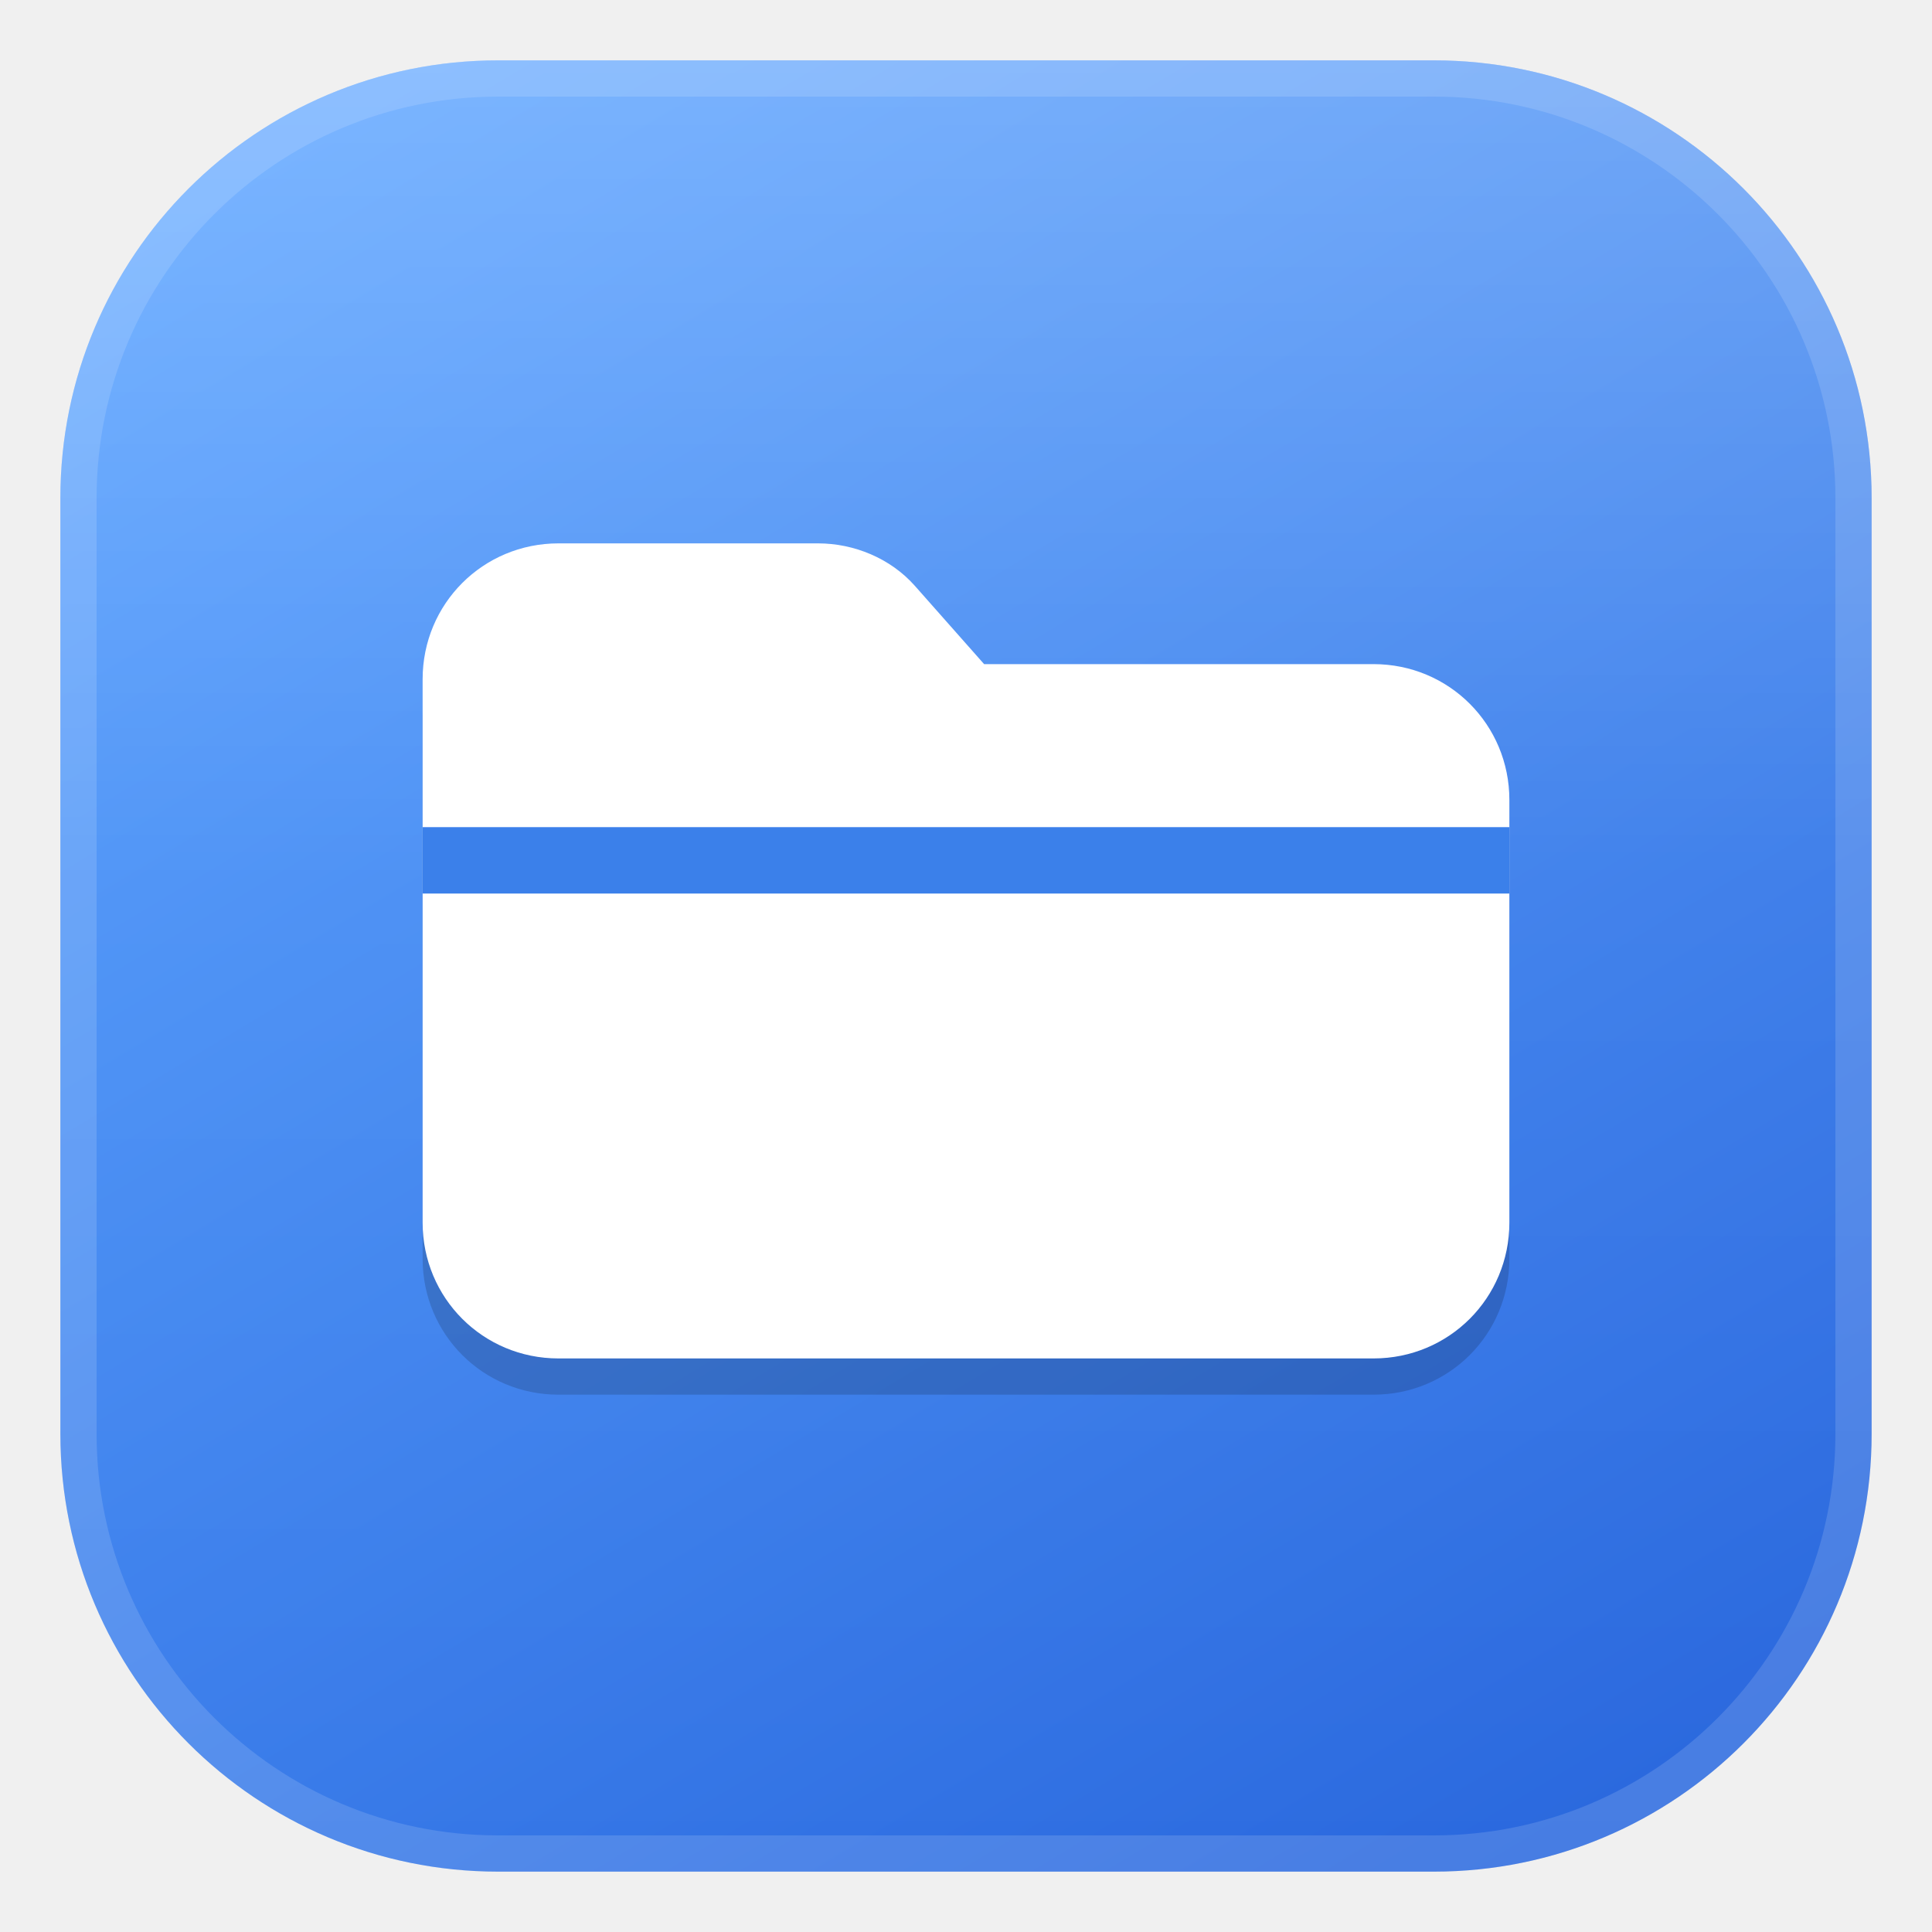
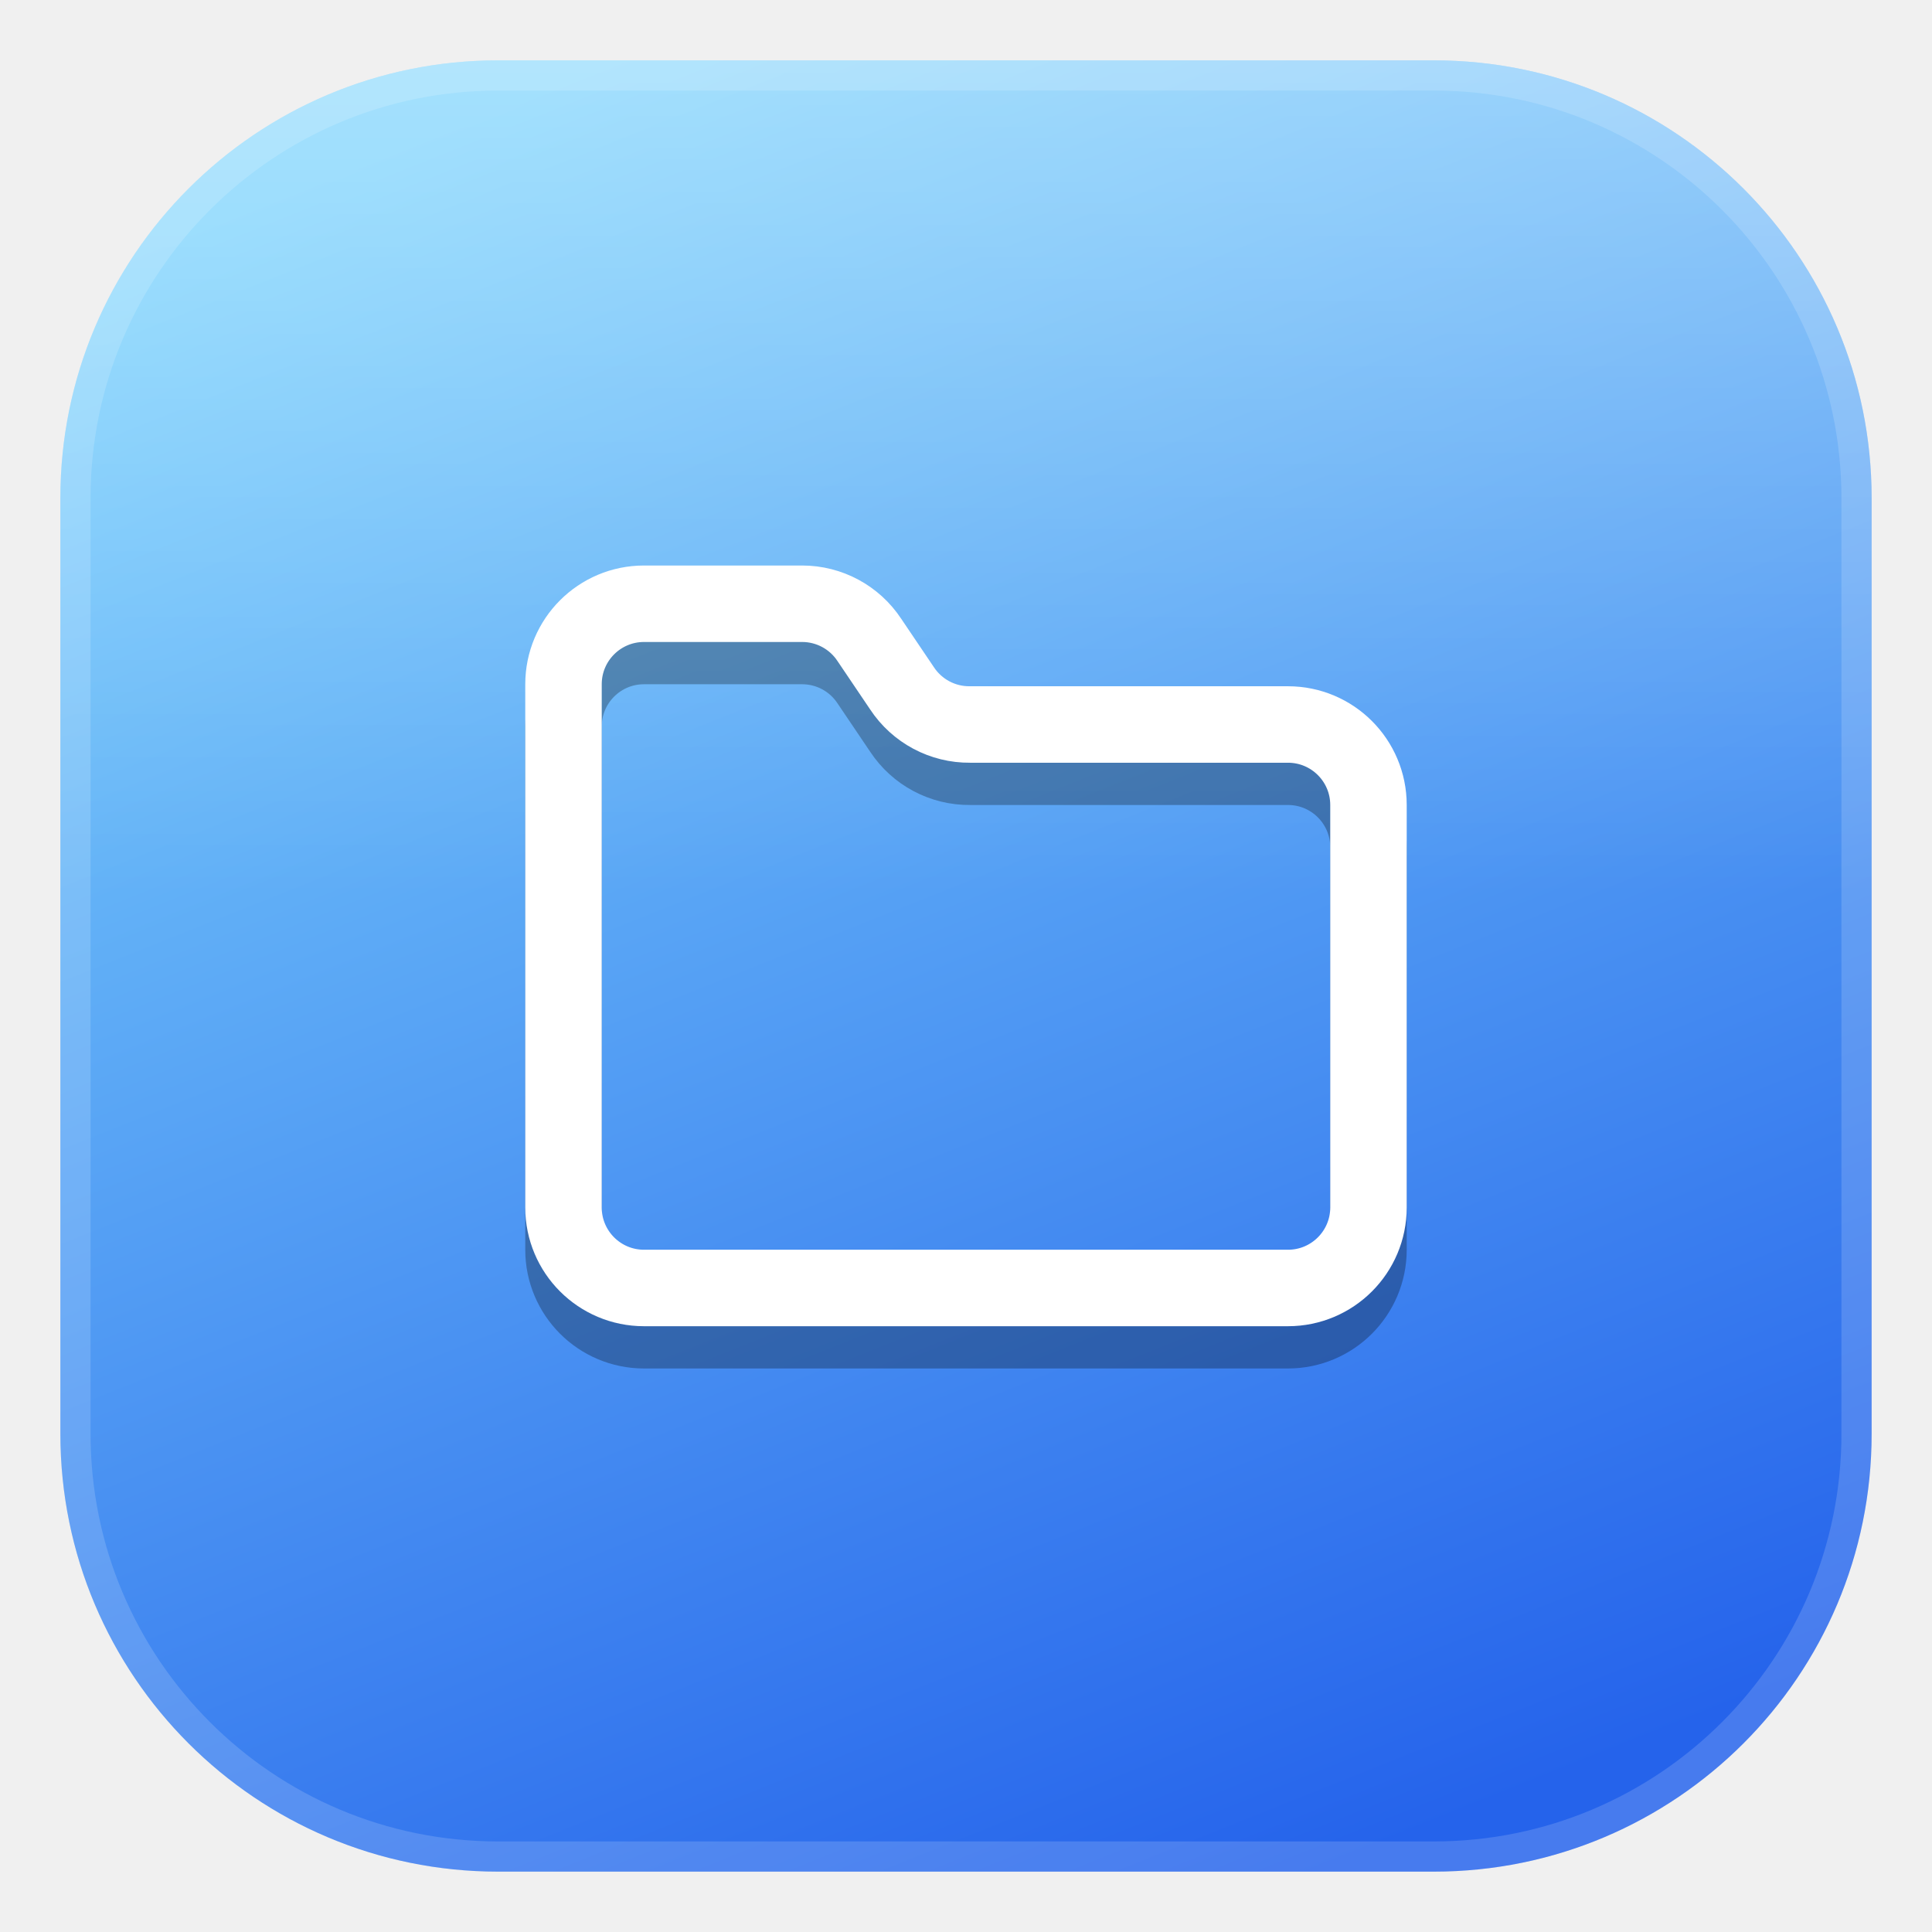
<svg xmlns="http://www.w3.org/2000/svg" width="64" height="64" viewBox="0 0 64 64">
  <defs>
-     <linearGradient id="fondo" x1="0.2" y1="0" x2="0.8" y2="1">
-       <stop offset="0" stop-color="#56A0FF" />
-       <stop offset="1" stop-color="#2A68DE" />
+     <linearGradient id="fondo" x1="0.3" y1="0" x2="0.7" y2="1">
+       <stop offset="0" stop-color="#7DD3FC" />
+       <stop offset="1" stop-color="#2563EB" />
    </linearGradient>
    <linearGradient id="luce" x1="0" y1="0" x2="0" y2="1">
-       <stop offset="0" stop-color="#ffffff" stop-opacity="0.22" />
-       <stop offset="0.45" stop-color="#ffffff" stop-opacity="0.04" />
-       <stop offset="1" stop-color="#ffffff" stop-opacity="0" />
+       <stop offset="0" stop-color="#ffffff" stop-opacity="0.30" />
+       <stop offset="0.46" stop-color="#ffffff" stop-opacity="0" />
    </linearGradient>
  </defs>
  <rect x="2" y="2" width="60" height="60" rx="14.5" fill="url(#fondo)" />
  <rect x="2" y="2" width="60" height="60" rx="14.5" fill="url(#luce)" />
-   <rect x="2.6" y="2.6" width="58.8" height="58.8" rx="13.9" fill="none" stroke="#ffffff" stroke-opacity="0.14" stroke-width="1.2" />
-   <g transform="translate(0,1.2)" opacity="0.16">
-     <path fill="#000000" d="M14 22.5c0-2.5 2-4.5 4.5-4.5h8.6c1.2 0 2.4.5 3.2 1.4l2.3 2.6h12.9c2.5 0 4.5 2 4.5 4.5v14c0 2.5-2 4.5-4.5 4.5h-27c-2.5 0-4.5-2-4.5-4.5z" />
+   <rect x="2.5" y="2.5" width="59" height="59" rx="14" fill="none" stroke="#ffffff" stroke-opacity="0.16" stroke-width="1" />
+   <g transform="translate(0 1.4)" opacity="0.28">
+     <g transform="translate(16 16) scale(1.3333)" fill="none" stroke="#000000" stroke-width="1.9" stroke-linecap="round" stroke-linejoin="round">
+       <path d="M20 20a2 2 0 0 0 2-2V8a2 2 0 0 0-2-2h-7.9a2 2 0 0 1-1.69-.9L9.6 3.9A2 2 0 0 0 7.93 3H4a2 2 0 0 0-2 2v13a2 2 0 0 0 2 2Z" />
+     </g>
  </g>
-   <path fill="#ffffff" d="M14 22.5c0-2.5 2-4.5 4.5-4.5h8.6c1.2 0 2.4.5 3.2 1.4l2.3 2.6h12.9c2.5 0 4.5 2 4.5 4.5v14c0 2.5-2 4.5-4.5 4.5h-27c-2.5 0-4.5-2-4.5-4.5z" />
-   <path d="M14 28.5h36" stroke="#3B80EA" stroke-width="2.2" />
+   <g transform="translate(16 16) scale(1.3333)" fill="none" stroke="#FFFFFF" stroke-width="1.9" stroke-linecap="round" stroke-linejoin="round">
+     <path d="M20 20a2 2 0 0 0 2-2V8a2 2 0 0 0-2-2h-7.9a2 2 0 0 1-1.69-.9L9.6 3.9A2 2 0 0 0 7.93 3H4a2 2 0 0 0-2 2v13a2 2 0 0 0 2 2Z" />
+   </g>
</svg>
